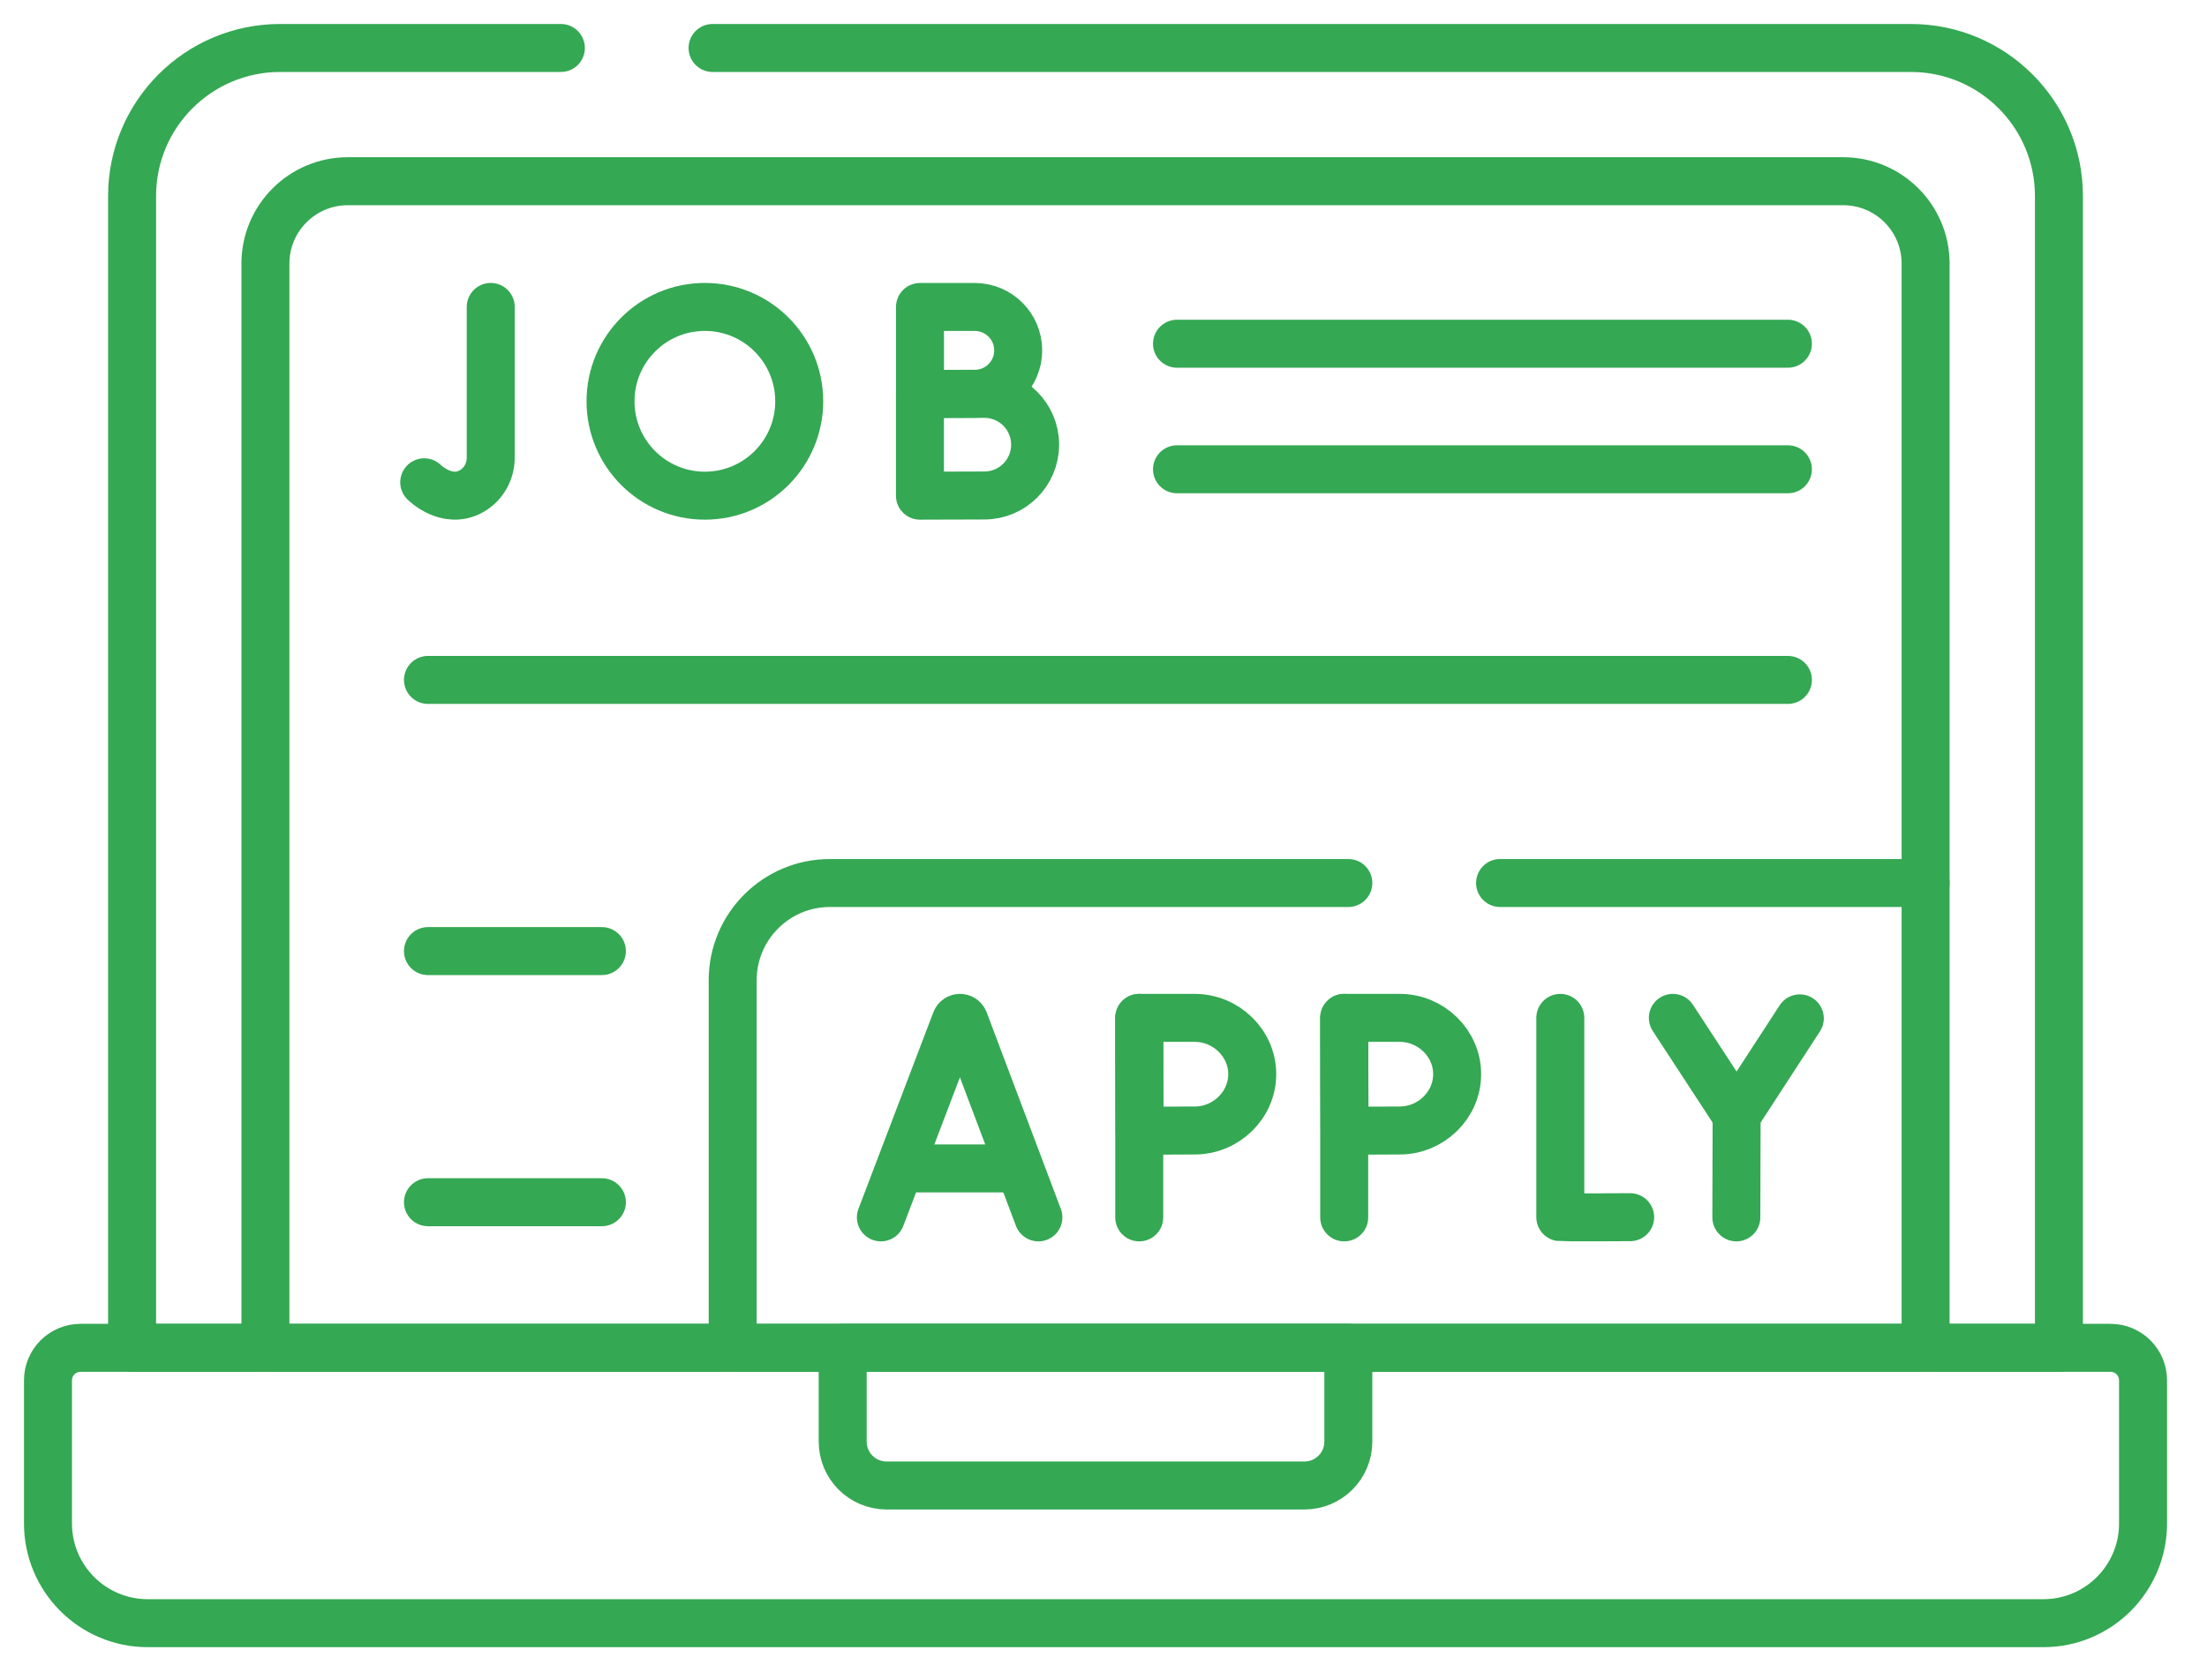
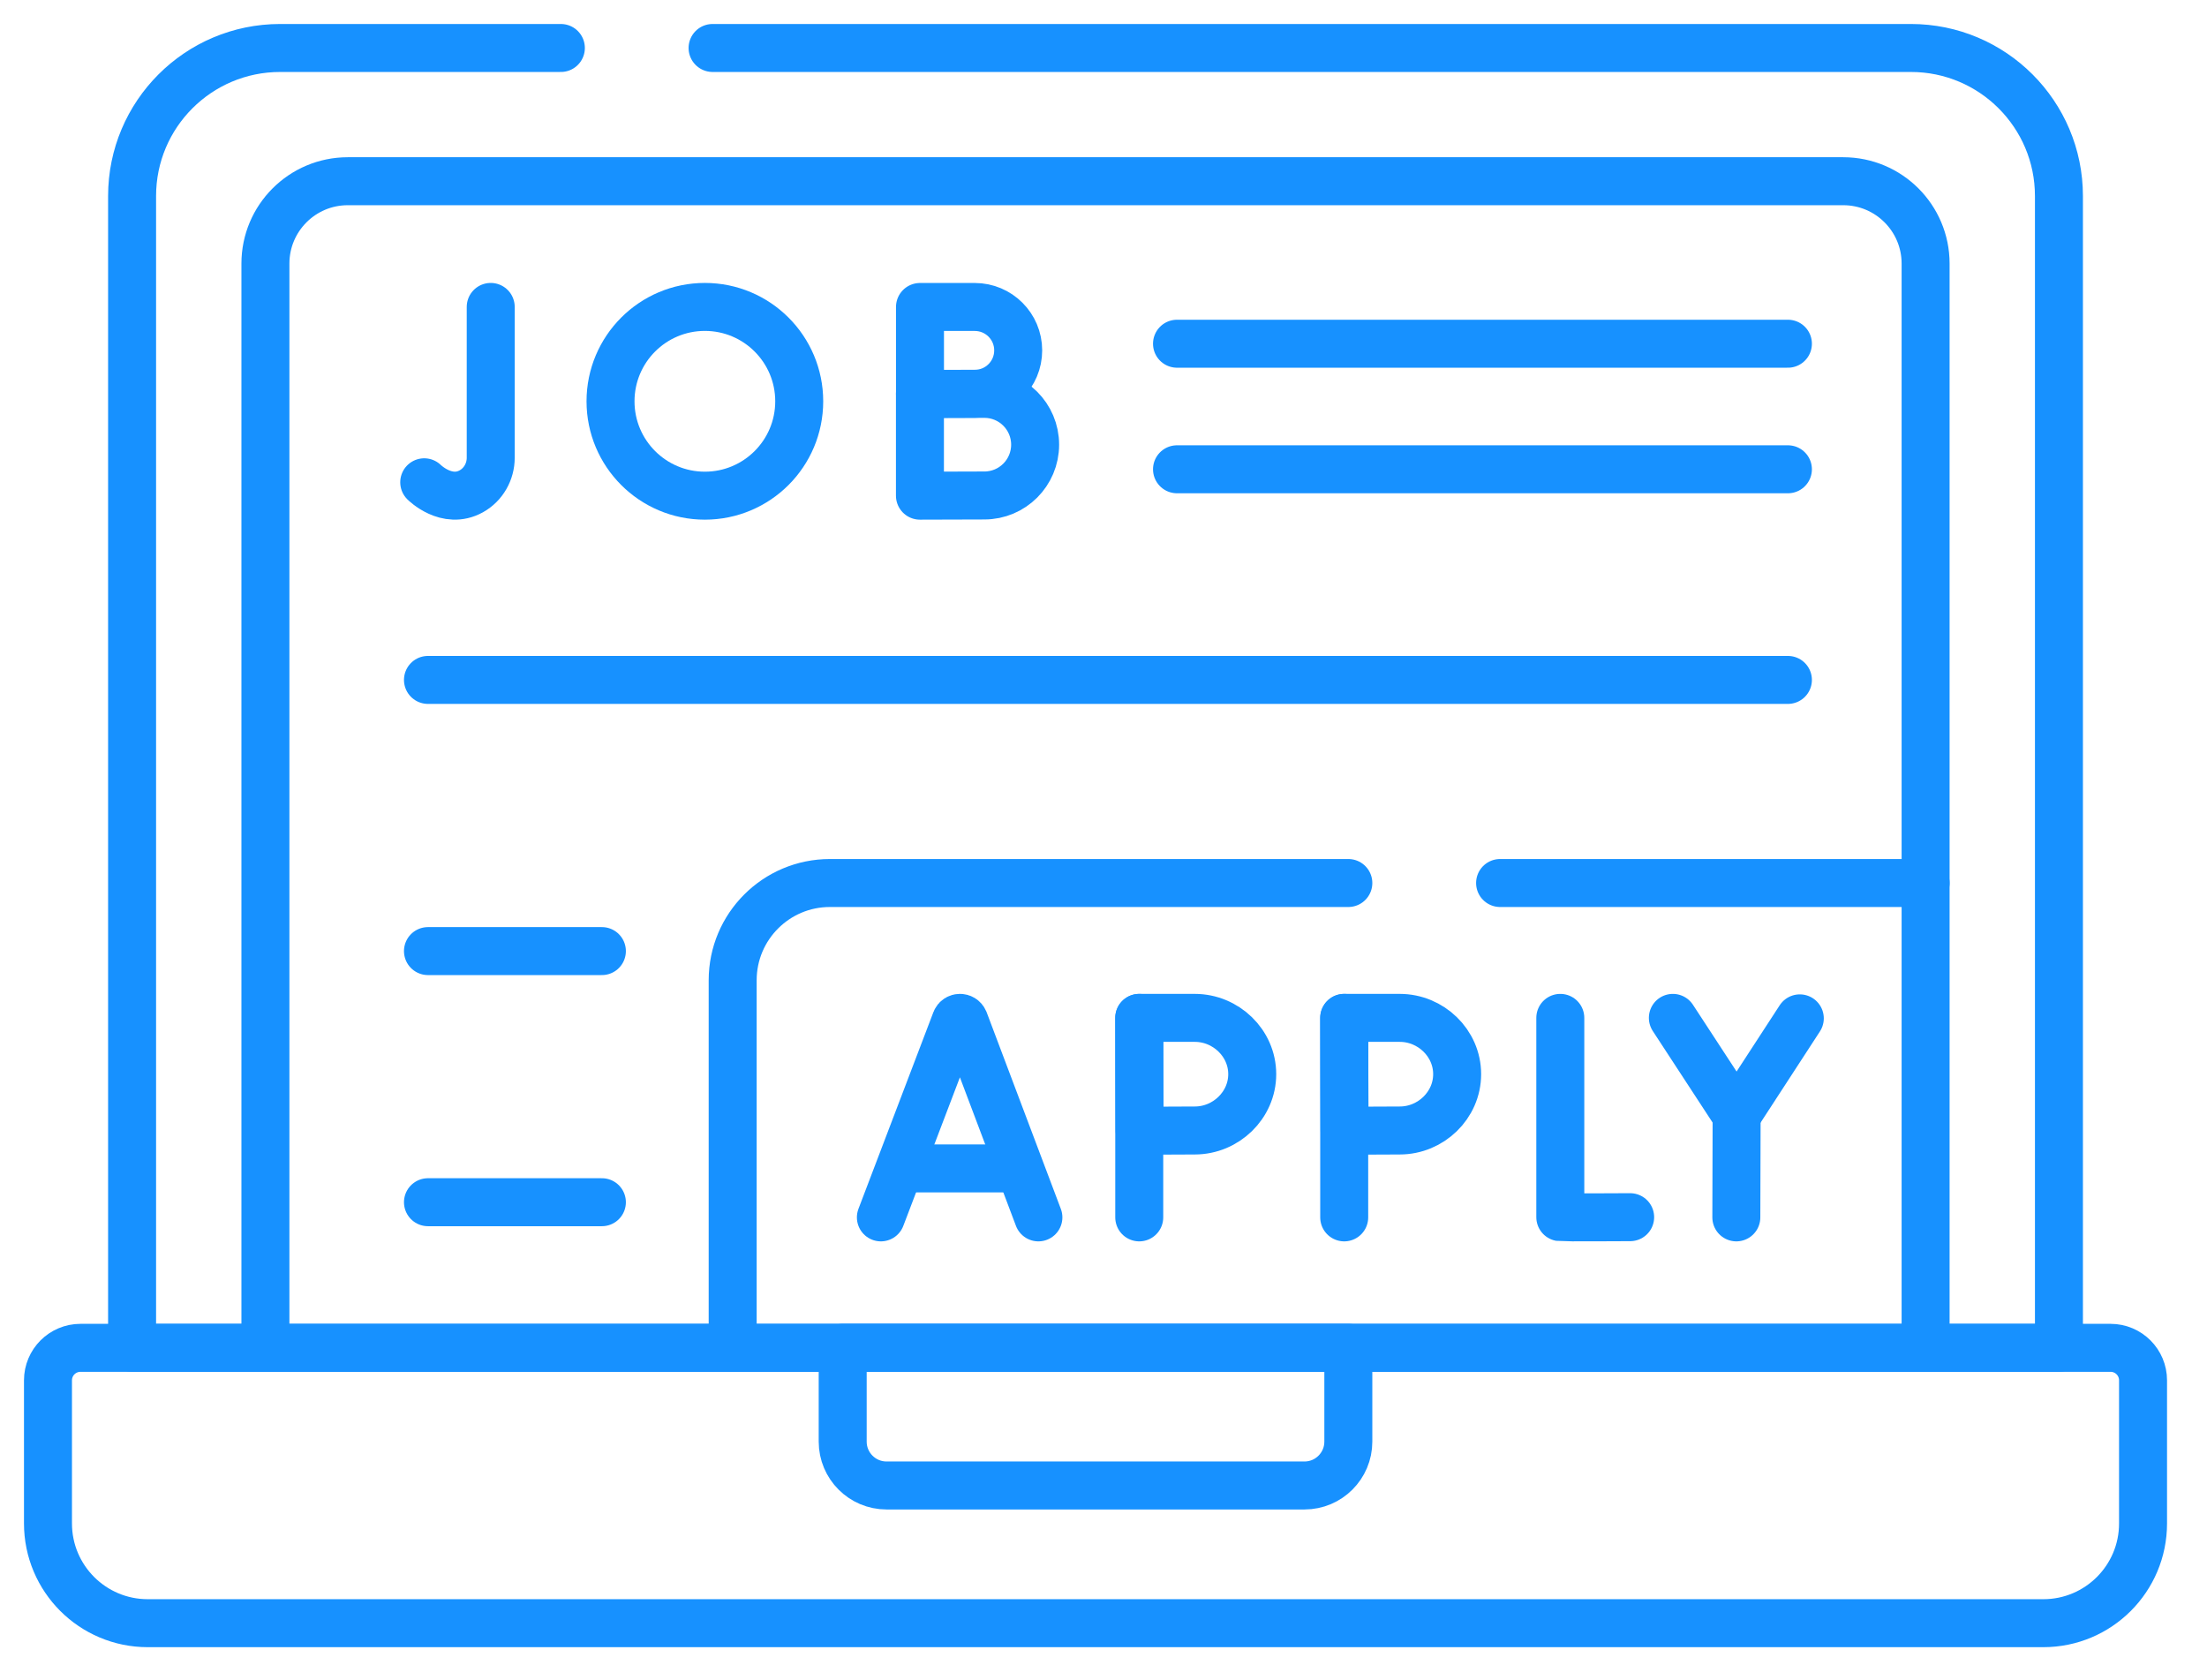
<svg xmlns="http://www.w3.org/2000/svg" width="46" height="35" viewBox="0 0 46 35" fill="none">
-   <path d="M14.852 1H39.828C41.532 1 42.914 2.382 42.914 4.086V28.092H2.753V4.086C2.753 2.382 4.135 1 5.839 1H11.69" stroke="#34A853" stroke-miterlimit="10" stroke-linecap="round" stroke-linejoin="round" />
-   <path d="M5.532 28.091V5.494C5.532 4.546 6.301 3.777 7.249 3.777H38.418C39.366 3.777 40.135 4.546 40.135 5.494V28.091" stroke="#34A853" stroke-miterlimit="10" stroke-linecap="round" stroke-linejoin="round" />
-   <path d="M31.266 18.404H40.135" stroke="#34A853" stroke-miterlimit="10" stroke-linecap="round" stroke-linejoin="round" />
-   <path d="M15.271 28.091V20.431C15.271 19.311 16.179 18.404 17.298 18.404H28.103" stroke="#34A853" stroke-miterlimit="10" stroke-linecap="round" stroke-linejoin="round" />
-   <path d="M42.589 33.831H3.079C1.931 33.831 1 32.9 1 31.752V28.77C1 28.395 1.303 28.092 1.678 28.092H43.99C44.364 28.092 44.667 28.395 44.667 28.77V31.752C44.667 32.9 43.737 33.831 42.589 33.831Z" stroke="#34A853" stroke-miterlimit="10" stroke-linecap="round" stroke-linejoin="round" />
-   <path d="M27.189 30.961H18.478C17.973 30.961 17.564 30.551 17.564 30.047V28.091H28.103V30.047C28.103 30.551 27.694 30.961 27.189 30.961Z" stroke="#34A853" stroke-miterlimit="10" stroke-linecap="round" stroke-linejoin="round" />
-   <path d="M18.36 25.373L19.922 21.273C19.953 21.195 20.064 21.195 20.096 21.273L21.643 25.373" stroke="#34A853" stroke-miterlimit="10" stroke-linecap="round" stroke-linejoin="round" />
-   <path d="M18.847 24.352H21.164" stroke="#34A853" stroke-miterlimit="10" stroke-linecap="round" stroke-linejoin="round" />
-   <path d="M32.521 21.215V25.369C32.567 25.377 33.977 25.369 33.977 25.369" stroke="#34A853" stroke-miterlimit="10" stroke-linecap="round" stroke-linejoin="round" />
-   <path d="M34.867 21.215L36.196 23.249L37.513 21.225" stroke="#34A853" stroke-miterlimit="10" stroke-linecap="round" stroke-linejoin="round" />
-   <path d="M36.19 25.373L36.196 23.249" stroke="#34A853" stroke-miterlimit="10" stroke-linecap="round" stroke-linejoin="round" />
-   <path d="M23.745 21.215V25.373" stroke="#34A853" stroke-miterlimit="10" stroke-linecap="round" stroke-linejoin="round" />
-   <path d="M26.1 22.388C26.1 23.036 25.551 23.562 24.903 23.562C24.582 23.562 23.753 23.567 23.753 23.567C23.753 23.567 23.748 22.715 23.748 22.388C23.748 22.12 23.745 21.215 23.745 21.215C23.745 21.215 24.523 21.215 24.903 21.215C25.551 21.215 26.1 21.74 26.1 22.388Z" stroke="#34A853" stroke-miterlimit="10" stroke-linecap="round" stroke-linejoin="round" />
-   <path d="M28.017 21.215V25.373" stroke="#34A853" stroke-miterlimit="10" stroke-linecap="round" stroke-linejoin="round" />
-   <path d="M30.371 22.388C30.371 23.036 29.823 23.562 29.175 23.562C28.853 23.562 28.025 23.567 28.025 23.567C28.025 23.567 28.02 22.715 28.02 22.388C28.02 22.12 28.017 21.215 28.017 21.215C28.017 21.215 28.795 21.215 29.175 21.215C29.823 21.215 30.371 21.74 30.371 22.388Z" stroke="#34A853" stroke-miterlimit="10" stroke-linecap="round" stroke-linejoin="round" />
-   <path d="M8.842 10.052C8.842 10.052 9.312 10.524 9.823 10.24C10.075 10.1 10.228 9.83 10.228 9.541V6.397" stroke="#34A853" stroke-miterlimit="10" stroke-linecap="round" stroke-linejoin="round" />
-   <path d="M21.222 7.303C21.222 7.803 20.817 8.208 20.317 8.208C20.069 8.208 19.175 8.212 19.175 8.212C19.175 8.212 19.175 7.555 19.175 7.303C19.175 7.096 19.175 6.398 19.175 6.398C19.175 6.398 20.024 6.398 20.317 6.398C20.817 6.398 21.222 6.803 21.222 7.303Z" stroke="#34A853" stroke-miterlimit="10" stroke-linecap="round" stroke-linejoin="round" />
-   <path d="M21.575 9.268C21.575 9.853 21.101 10.327 20.517 10.327C20.227 10.327 19.174 10.331 19.174 10.331C19.174 10.331 19.174 9.563 19.174 9.268C19.174 9.026 19.174 8.209 19.174 8.209C19.174 8.209 20.174 8.209 20.517 8.209C21.101 8.209 21.575 8.683 21.575 9.268Z" stroke="#34A853" stroke-miterlimit="10" stroke-linecap="round" stroke-linejoin="round" />
-   <path d="M14.691 10.331C15.778 10.331 16.658 9.45 16.658 8.364C16.658 7.278 15.778 6.397 14.691 6.397C13.605 6.397 12.725 7.278 12.725 8.364C12.725 9.45 13.605 10.331 14.691 10.331Z" stroke="#34A853" stroke-miterlimit="10" stroke-linecap="round" stroke-linejoin="round" />
-   <path d="M24.532 7.164H37.265" stroke="#34A853" stroke-miterlimit="10" stroke-linecap="round" stroke-linejoin="round" />
-   <path d="M24.532 9.781H37.265" stroke="#34A853" stroke-miterlimit="10" stroke-linecap="round" stroke-linejoin="round" />
-   <path d="M8.92 14.171H37.265" stroke="#34A853" stroke-miterlimit="10" stroke-linecap="round" stroke-linejoin="round" />
-   <path d="M8.92 19.823H12.545" stroke="#34A853" stroke-miterlimit="10" stroke-linecap="round" stroke-linejoin="round" />
-   <path d="M8.92 25.057H12.545" stroke="#34A853" stroke-miterlimit="10" stroke-linecap="round" stroke-linejoin="round" />
+   <path d="M14.852 1H39.828C41.532 1 42.914 2.382 42.914 4.086V28.092H2.753V4.086C2.753 2.382 4.135 1 5.839 1H11.69" stroke="#1791FF" stroke-miterlimit="10" stroke-linecap="round" stroke-linejoin="round" />
+   <path d="M5.532 28.091V5.494C5.532 4.546 6.301 3.777 7.249 3.777H38.418C39.366 3.777 40.135 4.546 40.135 5.494V28.091" stroke="#1791FF" stroke-miterlimit="10" stroke-linecap="round" stroke-linejoin="round" />
+   <path d="M31.266 18.404H40.135" stroke="#1791FF" stroke-miterlimit="10" stroke-linecap="round" stroke-linejoin="round" />
+   <path d="M15.271 28.091V20.431C15.271 19.311 16.179 18.404 17.298 18.404H28.103" stroke="#1791FF" stroke-miterlimit="10" stroke-linecap="round" stroke-linejoin="round" />
+   <path d="M42.589 33.831H3.079C1.931 33.831 1 32.9 1 31.752V28.77C1 28.395 1.303 28.092 1.678 28.092H43.99C44.364 28.092 44.667 28.395 44.667 28.77V31.752C44.667 32.9 43.737 33.831 42.589 33.831Z" stroke="#1791FF" stroke-miterlimit="10" stroke-linecap="round" stroke-linejoin="round" />
+   <path d="M27.189 30.961H18.478C17.973 30.961 17.564 30.551 17.564 30.047V28.091H28.103V30.047C28.103 30.551 27.694 30.961 27.189 30.961Z" stroke="#1791FF" stroke-miterlimit="10" stroke-linecap="round" stroke-linejoin="round" />
+   <path d="M18.36 25.373L19.922 21.273C19.953 21.195 20.064 21.195 20.096 21.273L21.643 25.373" stroke="#1791FF" stroke-miterlimit="10" stroke-linecap="round" stroke-linejoin="round" />
+   <path d="M18.847 24.352H21.164" stroke="#1791FF" stroke-miterlimit="10" stroke-linecap="round" stroke-linejoin="round" />
+   <path d="M32.521 21.215V25.369C32.567 25.377 33.977 25.369 33.977 25.369" stroke="#1791FF" stroke-miterlimit="10" stroke-linecap="round" stroke-linejoin="round" />
+   <path d="M34.867 21.215L36.196 23.249L37.513 21.225" stroke="#1791FF" stroke-miterlimit="10" stroke-linecap="round" stroke-linejoin="round" />
+   <path d="M36.19 25.373L36.196 23.249" stroke="#1791FF" stroke-miterlimit="10" stroke-linecap="round" stroke-linejoin="round" />
+   <path d="M23.745 21.215V25.373" stroke="#1791FF" stroke-miterlimit="10" stroke-linecap="round" stroke-linejoin="round" />
+   <path d="M26.1 22.388C26.1 23.036 25.551 23.562 24.903 23.562C24.582 23.562 23.753 23.567 23.753 23.567C23.753 23.567 23.748 22.715 23.748 22.388C23.748 22.12 23.745 21.215 23.745 21.215C23.745 21.215 24.523 21.215 24.903 21.215C25.551 21.215 26.1 21.74 26.1 22.388Z" stroke="#1791FF" stroke-miterlimit="10" stroke-linecap="round" stroke-linejoin="round" />
+   <path d="M28.017 21.215V25.373" stroke="#1791FF" stroke-miterlimit="10" stroke-linecap="round" stroke-linejoin="round" />
+   <path d="M30.371 22.388C30.371 23.036 29.823 23.562 29.175 23.562C28.853 23.562 28.025 23.567 28.025 23.567C28.025 23.567 28.02 22.715 28.02 22.388C28.02 22.12 28.017 21.215 28.017 21.215C28.017 21.215 28.795 21.215 29.175 21.215C29.823 21.215 30.371 21.74 30.371 22.388Z" stroke="#1791FF" stroke-miterlimit="10" stroke-linecap="round" stroke-linejoin="round" />
+   <path d="M8.842 10.052C8.842 10.052 9.312 10.524 9.823 10.24C10.075 10.1 10.228 9.83 10.228 9.541V6.397" stroke="#1791FF" stroke-miterlimit="10" stroke-linecap="round" stroke-linejoin="round" />
+   <path d="M21.222 7.303C21.222 7.803 20.817 8.208 20.317 8.208C20.069 8.208 19.175 8.212 19.175 8.212C19.175 8.212 19.175 7.555 19.175 7.303C19.175 7.096 19.175 6.398 19.175 6.398C19.175 6.398 20.024 6.398 20.317 6.398C20.817 6.398 21.222 6.803 21.222 7.303Z" stroke="#1791FF" stroke-miterlimit="10" stroke-linecap="round" stroke-linejoin="round" />
+   <path d="M21.575 9.268C21.575 9.853 21.101 10.327 20.517 10.327C20.227 10.327 19.174 10.331 19.174 10.331C19.174 10.331 19.174 9.563 19.174 9.268C19.174 9.026 19.174 8.209 19.174 8.209C19.174 8.209 20.174 8.209 20.517 8.209C21.101 8.209 21.575 8.683 21.575 9.268Z" stroke="#1791FF" stroke-miterlimit="10" stroke-linecap="round" stroke-linejoin="round" />
+   <path d="M14.691 10.331C15.778 10.331 16.658 9.45 16.658 8.364C16.658 7.278 15.778 6.397 14.691 6.397C13.605 6.397 12.725 7.278 12.725 8.364C12.725 9.45 13.605 10.331 14.691 10.331Z" stroke="#1791FF" stroke-miterlimit="10" stroke-linecap="round" stroke-linejoin="round" />
+   <path d="M24.532 7.164H37.265" stroke="#1791FF" stroke-miterlimit="10" stroke-linecap="round" stroke-linejoin="round" />
+   <path d="M24.532 9.781H37.265" stroke="#1791FF" stroke-miterlimit="10" stroke-linecap="round" stroke-linejoin="round" />
+   <path d="M8.92 14.171H37.265" stroke="#1791FF" stroke-miterlimit="10" stroke-linecap="round" stroke-linejoin="round" />
+   <path d="M8.92 19.823H12.545" stroke="#1791FF" stroke-miterlimit="10" stroke-linecap="round" stroke-linejoin="round" />
+   <path d="M8.92 25.057H12.545" stroke="#1791FF" stroke-miterlimit="10" stroke-linecap="round" stroke-linejoin="round" />
</svg>
